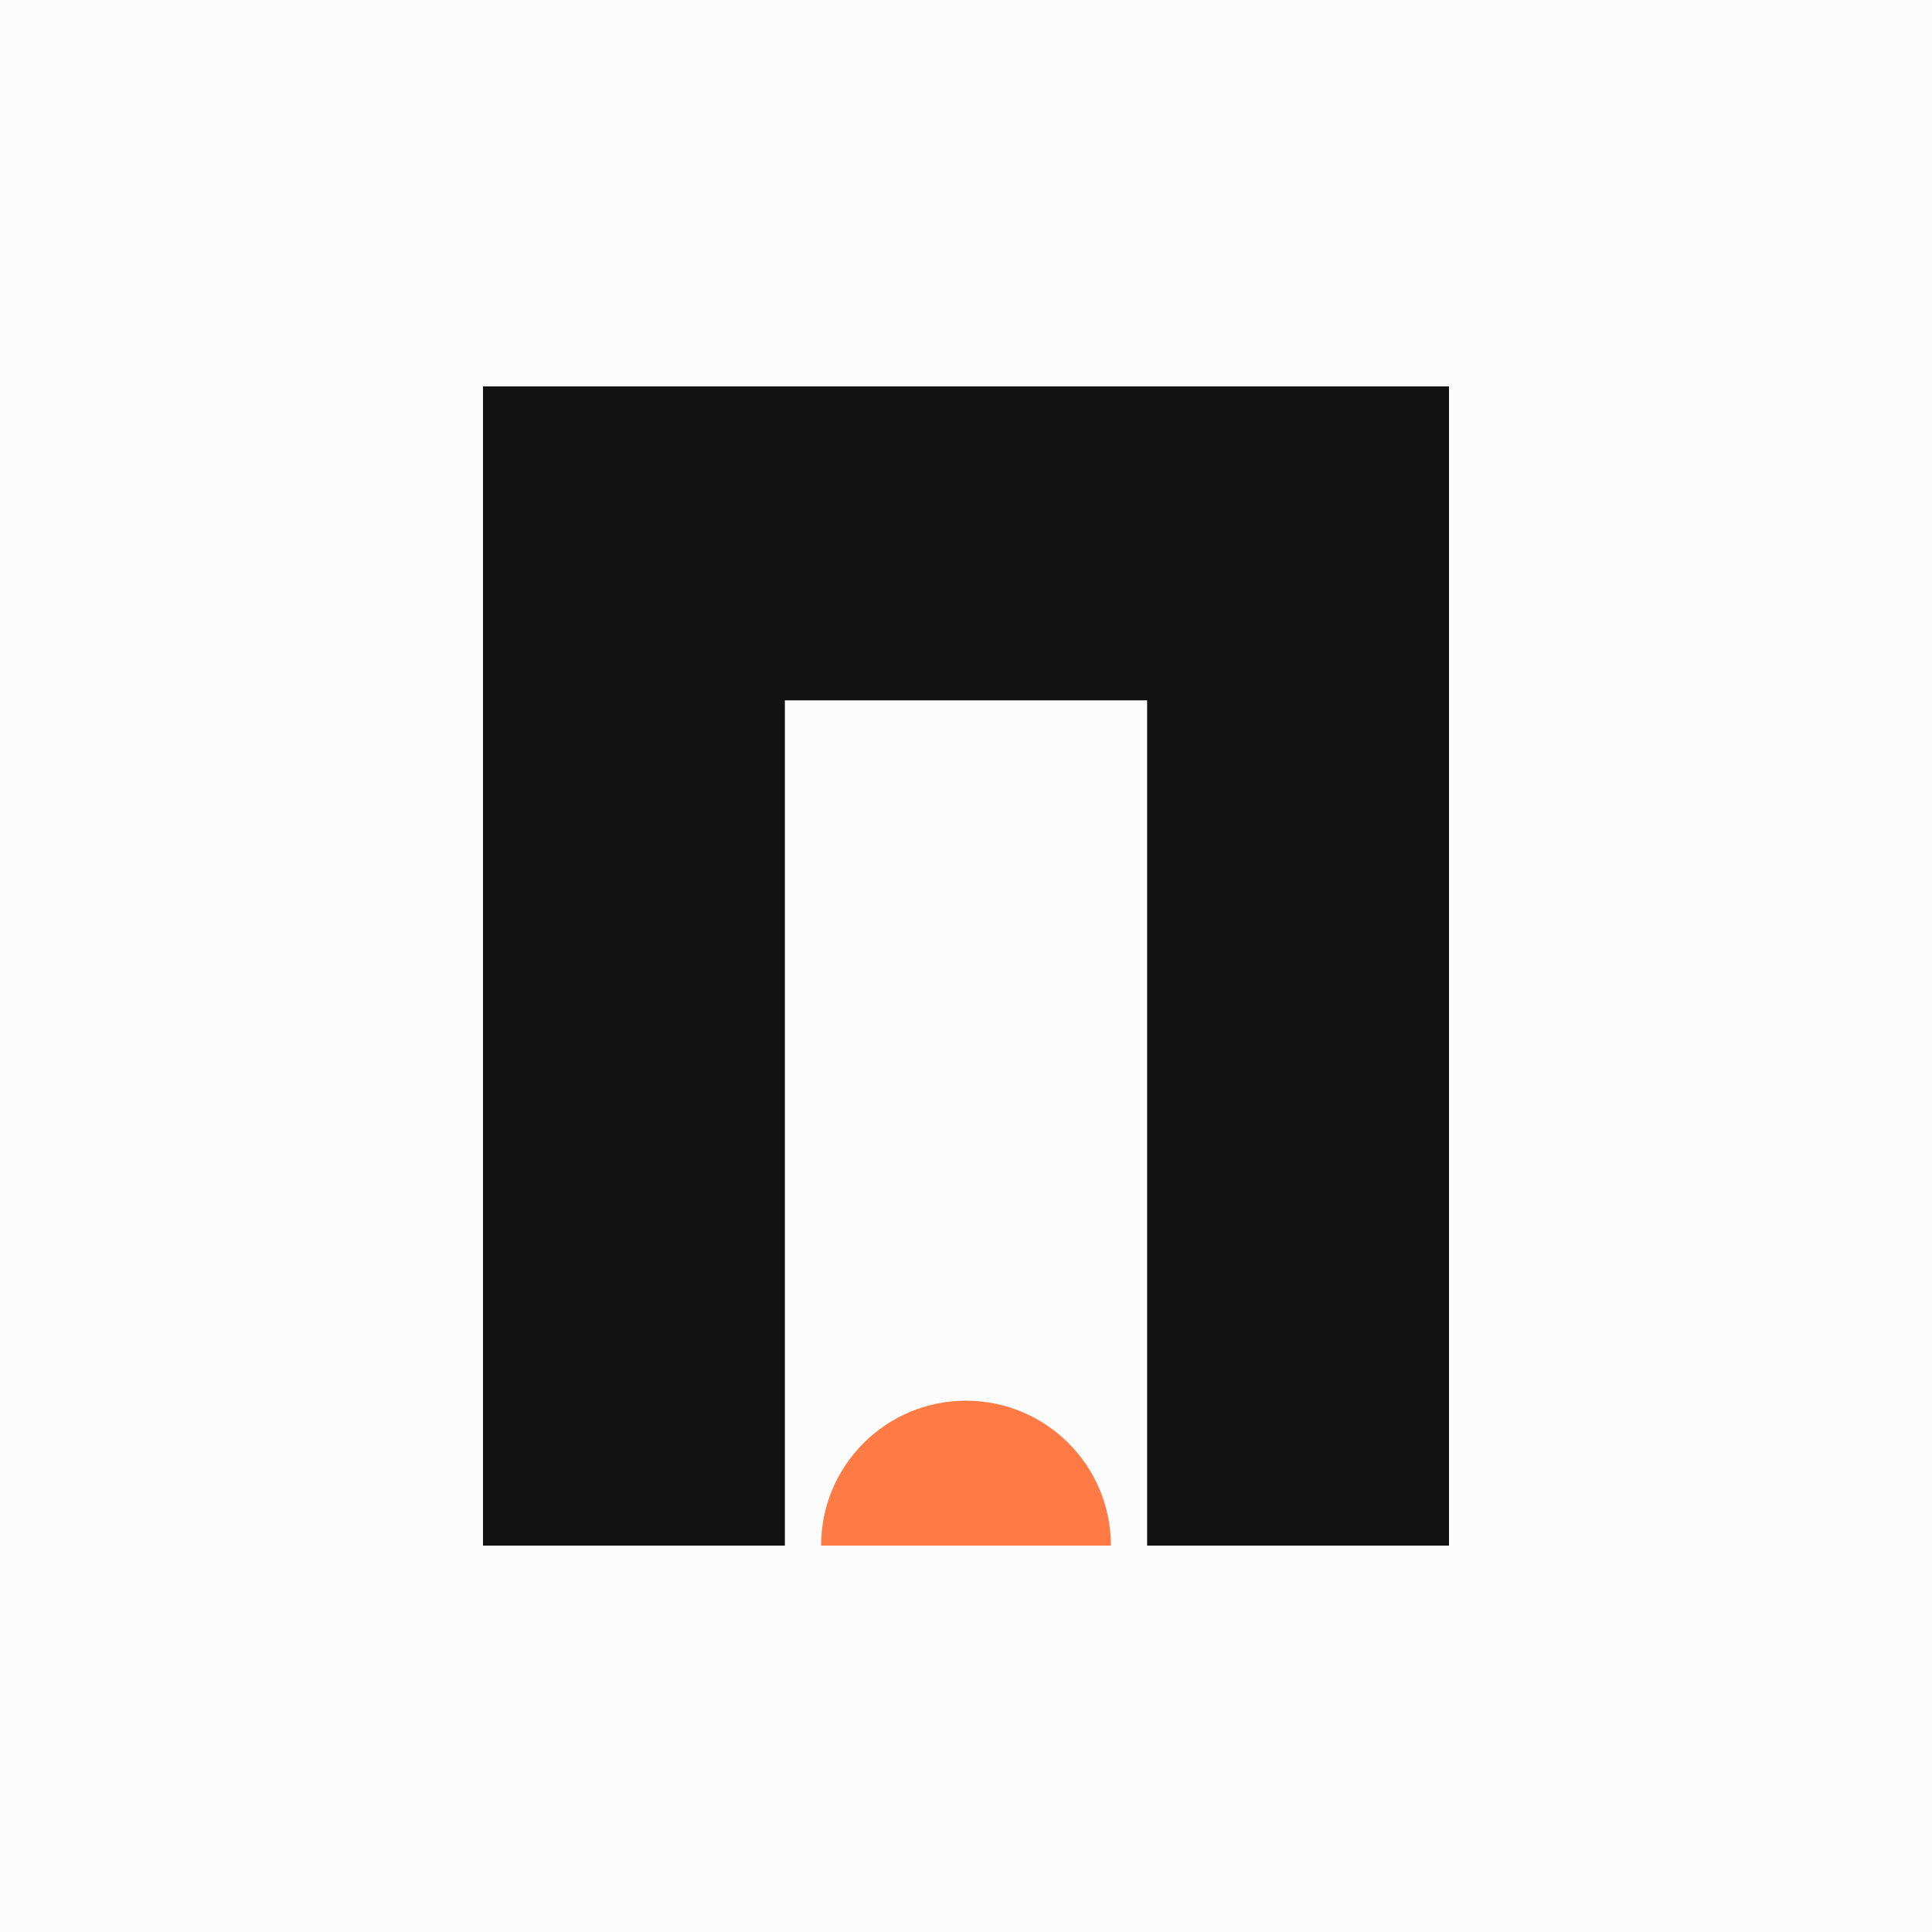
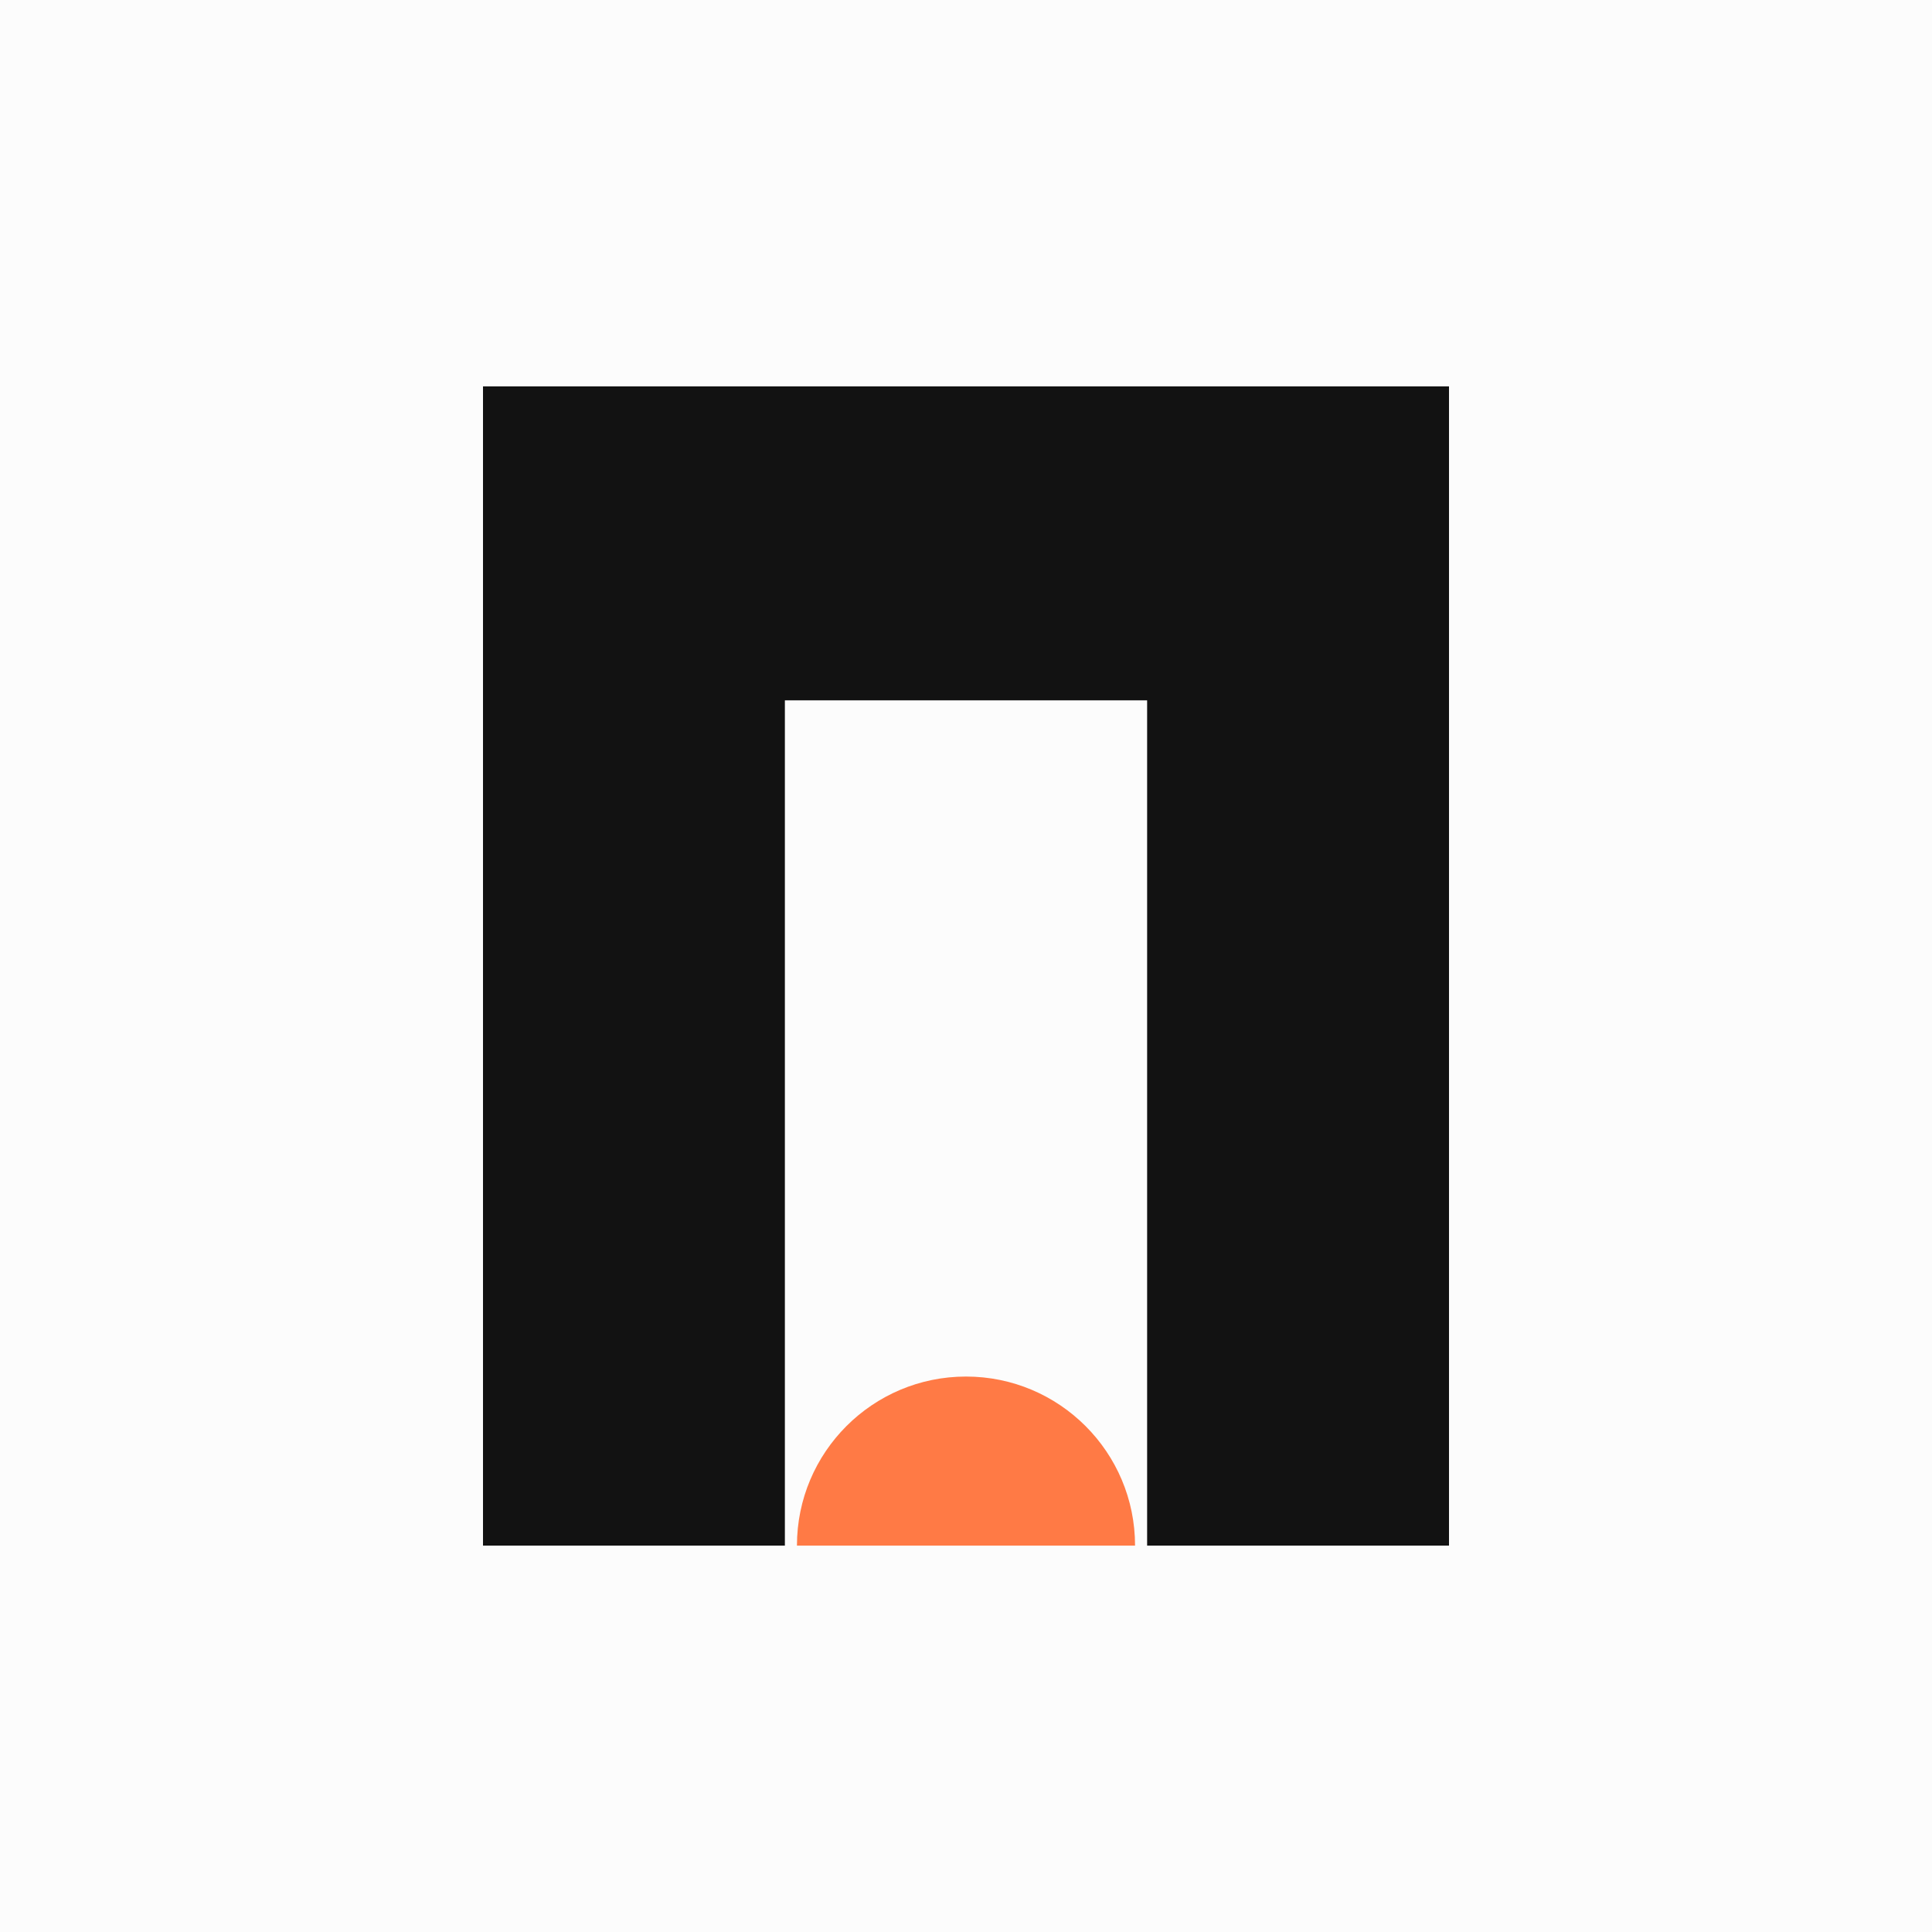
<svg xmlns="http://www.w3.org/2000/svg" width="160" height="160" viewBox="0 0 160 160" role="img" aria-label="Lemma Open Passage sunrise mark">
  <rect width="160" height="160" fill="#FCFCFC" />
  <path fill="#121212" d="M40 32H120V128H95V58H65V128H40Z" />
-   <path fill="#FF7A45" d="M68 128A12 12 0 0 1 92 128Z" />
+   <path fill="#FF7A45" d="M66 128A14 14 0 0 1 94 128Z" />
</svg>
